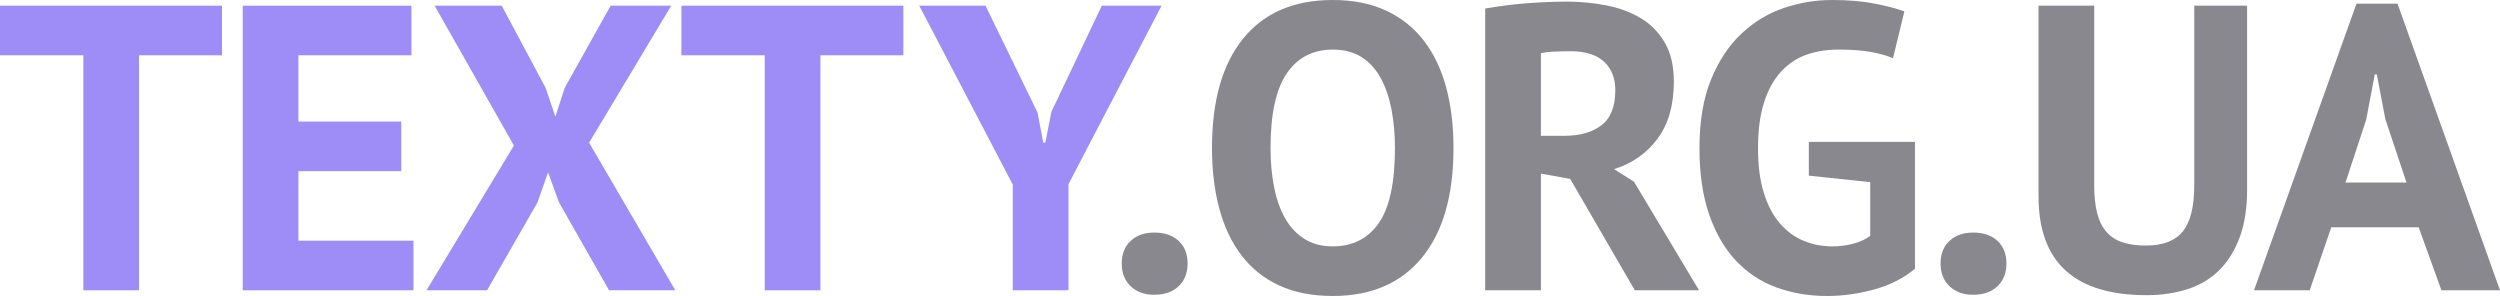
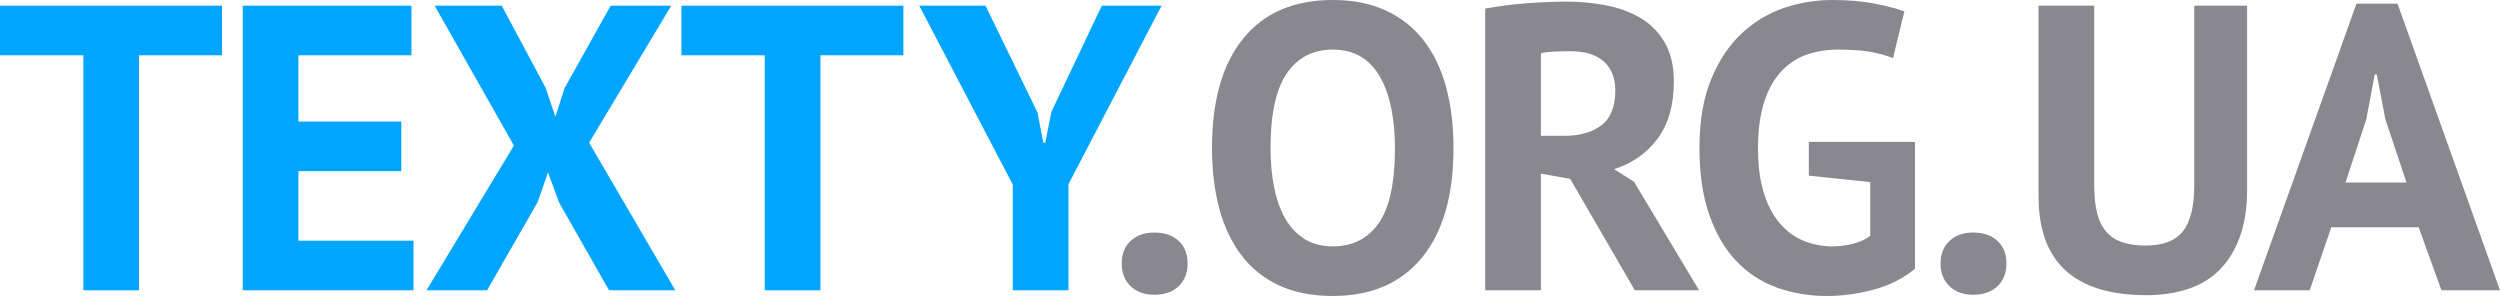
<svg xmlns="http://www.w3.org/2000/svg" viewBox="0 0 221.832 26.264" height="26.264" width="221.832" xml:space="preserve" version="1.1" id="svg2">
  <defs id="defs6">
    <clipPath id="clipPath38" clipPathUnits="userSpaceOnUse">
      <path id="path40" d="m 0,44.476 208.793,0 L 208.793,0 0,0 0,44.476 Z" />
    </clipPath>
  </defs>
  <g transform="matrix(1.25,0,0,-1.25,-19.78375,40.96937)" id="g10">
    <g id="g4387">
-       <g id="g14" transform="translate(31.585,28.8506)" style="fill:#9f8df7;fill-opacity:1">
-         <path d="m 0,0 -5.888,0 0,-16.682 -3.953,0 0,16.682 -5.917,0 0,3.521 L 0,3.521 0,0 Z" style="fill:#9f8df7;fill-opacity:1;fill-rule:nonzero;stroke:none" id="path16" />
+       <g id="g14" transform="translate(31.585,28.8506)" style="fill:#00a5ff;fill-opacity:1">
+         <path d="m 0,0 -5.888,0 0,-16.682 -3.953,0 0,16.682 -5.917,0 0,3.521 L 0,3.521 0,0 Z" style="fill:#00a5ff;fill-opacity:1;fill-rule:nonzero;stroke:none" id="path16" />
      </g>
-       <g id="g18" transform="translate(33.0567,32.3721)" style="fill:#9f8df7;fill-opacity:1">
-         <path d="m 0,0 11.977,0 0,-3.521 -8.023,0 0,-4.705 7.302,0 0,-3.521 -7.302,0 0,-4.935 8.168,0 0,-3.521 L 0,-20.203 0,0 Z" style="fill:#9f8df7;fill-opacity:1;fill-rule:nonzero;stroke:none" id="path20" />
+       <g id="g18" transform="translate(33.0567,32.3721)" style="fill:#00a5ff;fill-opacity:1">
+         <path d="m 0,0 11.977,0 0,-3.521 -8.023,0 0,-4.705 7.302,0 0,-3.521 -7.302,0 0,-4.935 8.168,0 0,-3.521 L 0,-20.203 0,0 Z" style="fill:#00a5ff;fill-opacity:1;fill-rule:nonzero;stroke:none" id="path20" />
      </g>
-       <g id="g22" transform="translate(52.3076,22.4434)" style="fill:#9f8df7;fill-opacity:1">
-         <path d="m 0,0 -5.628,9.929 4.762,0 3.117,-5.83 0.692,-2.05 0.664,2.05 3.261,5.83 4.301,0 -5.83,-9.727 6.118,-10.476 -4.704,0 -3.55,6.234 -0.779,2.136 -0.75,-2.136 -3.579,-6.234 -4.3,0 L 0,0 Z" style="fill:#9f8df7;fill-opacity:1;fill-rule:nonzero;stroke:none" id="path24" />
+       <g id="g22" transform="translate(52.3076,22.4434)" style="fill:#00a5ff;fill-opacity:1">
+         <path d="m 0,0 -5.628,9.929 4.762,0 3.117,-5.83 0.692,-2.05 0.664,2.05 3.261,5.83 4.301,0 -5.83,-9.727 6.118,-10.476 -4.704,0 -3.55,6.234 -0.779,2.136 -0.75,-2.136 -3.579,-6.234 -4.3,0 L 0,0 Z" style="fill:#00a5ff;fill-opacity:1;fill-rule:nonzero;stroke:none" id="path24" />
      </g>
-       <g id="g26" transform="translate(79.9551,28.8506)" style="fill:#9f8df7;fill-opacity:1">
-         <path d="m 0,0 -5.888,0 0,-16.682 -3.953,0 0,16.682 -5.917,0 0,3.521 L 0,3.521 0,0 Z" style="fill:#9f8df7;fill-opacity:1;fill-rule:nonzero;stroke:none" id="path28" />
+       <g id="g26" transform="translate(79.9551,28.8506)" style="fill:#00a5ff;fill-opacity:1">
+         <path d="m 0,0 -5.888,0 0,-16.682 -3.953,0 0,16.682 -5.917,0 0,3.521 L 0,3.521 0,0 Z" style="fill:#00a5ff;fill-opacity:1;fill-rule:nonzero;stroke:none" id="path28" />
      </g>
-       <g id="g30" transform="translate(87.7197,19.6729)" style="fill:#9f8df7;fill-opacity:1">
-         <path d="m 0,0 -6.638,12.699 4.704,0 3.695,-7.591 0.404,-2.135 0.145,0 0.432,2.193 3.579,7.533 4.242,0 -6.609,-12.67 0,-7.533 L 0,-7.504 0,0 Z" style="fill:#9f8df7;fill-opacity:1;fill-rule:nonzero;stroke:none" id="path32" />
+       <g id="g30" transform="translate(87.7197,19.6729)" style="fill:#00a5ff;fill-opacity:1">
+         <path d="m 0,0 -6.638,12.699 4.704,0 3.695,-7.591 0.404,-2.135 0.145,0 0.432,2.193 3.579,7.533 4.242,0 -6.609,-12.67 0,-7.533 L 0,-7.504 0,0 Z" style="fill:#00a5ff;fill-opacity:1;fill-rule:nonzero;stroke:none" id="path32" />
      </g>
      <g id="g42" transform="translate(95.4541,14.0742)" style="fill:#88888e;fill-opacity:1">
        <path d="M 0,0 C 0,0.673 0.212,1.207 0.635,1.602 1.059,1.995 1.616,2.193 2.31,2.193 3.04,2.193 3.617,1.995 4.041,1.602 4.464,1.207 4.676,0.673 4.676,0 4.676,-0.674 4.464,-1.213 4.041,-1.616 3.617,-2.021 3.04,-2.223 2.31,-2.223 1.616,-2.223 1.059,-2.021 0.635,-1.616 0.212,-1.213 0,-0.674 0,0" style="fill:#88888e;fill-opacity:1;fill-rule:nonzero;stroke:none" id="path44" />
      </g>
      <g id="g46" transform="translate(106.0176,22.2705)" style="fill:#88888e;fill-opacity:1">
        <path d="m 0,0 c 0,-1.021 0.086,-1.958 0.26,-2.814 0.173,-0.857 0.437,-1.592 0.793,-2.208 0.356,-0.616 0.813,-1.097 1.371,-1.443 0.558,-0.347 1.221,-0.519 1.992,-0.519 1.403,0 2.491,0.547 3.261,1.644 0.769,1.097 1.154,2.877 1.154,5.34 0,0.981 -0.082,1.895 -0.245,2.741 C 8.422,3.588 8.167,4.329 7.821,4.964 7.475,5.599 7.022,6.094 6.465,6.45 5.906,6.806 5.224,6.984 4.416,6.984 3.011,6.984 1.924,6.422 1.154,5.296 0.385,4.17 0,2.404 0,0 m -4.156,0 c 0,3.366 0.74,5.96 2.222,7.778 1.482,1.818 3.598,2.727 6.35,2.727 1.442,0 2.702,-0.25 3.78,-0.75 1.077,-0.501 1.972,-1.212 2.685,-2.136 0.711,-0.924 1.24,-2.03 1.587,-3.319 0.346,-1.289 0.519,-2.723 0.519,-4.3 0,-3.367 -0.746,-5.96 -2.236,-7.778 -1.492,-1.819 -3.604,-2.728 -6.335,-2.728 -1.463,0 -2.732,0.251 -3.811,0.751 -1.077,0.5 -1.966,1.212 -2.669,2.136 -0.703,0.923 -1.226,2.029 -1.573,3.318 -0.346,1.289 -0.519,2.723 -0.519,4.301" style="fill:#88888e;fill-opacity:1;fill-rule:nonzero;stroke:none" id="path48" />
      </g>
      <g id="g50" transform="translate(127.3174,29.1397)" style="fill:#88888e;fill-opacity:1">
        <path d="m 0,0 c -0.404,0 -0.804,-0.011 -1.198,-0.029 -0.395,-0.02 -0.697,-0.058 -0.909,-0.116 l 0,-5.859 1.673,0 c 1.097,0 1.973,0.25 2.627,0.751 0.654,0.5 0.981,1.327 0.981,2.482 0,0.866 -0.27,1.544 -0.808,2.035 C 1.827,-0.246 1.038,0 0,0 m -6.061,3.03 c 0.442,0.076 0.918,0.149 1.428,0.216 0.51,0.068 1.02,0.12 1.529,0.159 0.51,0.038 1.006,0.068 1.488,0.087 0.48,0.019 0.923,0.029 1.327,0.029 0.942,0 1.871,-0.086 2.785,-0.26 C 3.409,3.088 4.228,2.789 4.949,2.366 5.671,1.942 6.248,1.36 6.681,0.62 7.114,-0.121 7.33,-1.049 7.33,-2.165 7.33,-3.82 6.945,-5.167 6.176,-6.205 5.406,-7.244 4.377,-7.966 3.088,-8.37 l 1.414,-0.895 4.618,-7.706 -4.56,0 -4.589,7.908 -2.078,0.375 0,-8.283 -3.954,0 0,20.001 z" style="fill:#88888e;fill-opacity:1;fill-rule:nonzero;stroke:none" id="path52" />
      </g>
      <g id="g54" transform="translate(144.2295,22.7032)" style="fill:#88888e;fill-opacity:1">
        <path d="m 0,0 7.533,0 0,-9.005 c -0.808,-0.674 -1.775,-1.164 -2.901,-1.472 -1.125,-0.307 -2.237,-0.462 -3.333,-0.462 -1.289,0 -2.488,0.203 -3.594,0.607 -1.106,0.404 -2.063,1.034 -2.871,1.891 -0.809,0.855 -1.443,1.948 -1.905,3.275 -0.462,1.327 -0.693,2.905 -0.693,4.733 0,1.905 0.275,3.526 0.823,4.864 0.548,1.337 1.27,2.423 2.165,3.26 0.894,0.837 1.899,1.444 3.015,1.819 1.116,0.375 2.251,0.562 3.406,0.562 1.155,0 2.169,-0.086 3.044,-0.259 C 5.565,9.64 6.263,9.457 6.782,9.265 L 5.975,5.945 C 5.493,6.138 4.954,6.287 4.358,6.393 3.762,6.498 3.002,6.552 2.078,6.552 1.251,6.552 0.49,6.426 -0.202,6.177 -0.895,5.926 -1.496,5.518 -2.006,4.95 -2.516,4.382 -2.91,3.655 -3.189,2.77 -3.469,1.886 -3.607,0.809 -3.607,-0.462 c 0,-1.212 0.133,-2.256 0.404,-3.131 0.268,-0.876 0.643,-1.598 1.125,-2.165 0.48,-0.567 1.044,-0.986 1.688,-1.255 0.645,-0.27 1.332,-0.404 2.064,-0.404 0.5,0 0.991,0.062 1.471,0.187 0.482,0.125 0.885,0.313 1.213,0.563 l 0,3.81 L 0,-2.396 0,0 Z" style="fill:#88888e;fill-opacity:1;fill-rule:nonzero;stroke:none" id="path56" />
      </g>
      <g id="g58" transform="translate(153.5801,14.0742)" style="fill:#88888e;fill-opacity:1">
        <path d="M 0,0 C 0,0.673 0.212,1.207 0.635,1.602 1.059,1.995 1.616,2.193 2.31,2.193 3.04,2.193 3.617,1.995 4.041,1.602 4.464,1.207 4.676,0.673 4.676,0 4.676,-0.674 4.464,-1.213 4.041,-1.616 3.617,-2.021 3.04,-2.223 2.31,-2.223 1.616,-2.223 1.059,-2.021 0.635,-1.616 0.212,-1.213 0,-0.674 0,0" style="fill:#88888e;fill-opacity:1;fill-rule:nonzero;stroke:none" id="path60" />
      </g>
      <g id="g62" transform="translate(171.5889,32.3721)" style="fill:#88888e;fill-opacity:1">
        <path d="m 0,0 3.752,0 0,-13.046 c 0,-1.309 -0.174,-2.434 -0.52,-3.376 -0.346,-0.943 -0.828,-1.723 -1.443,-2.338 -0.616,-0.616 -1.366,-1.068 -2.251,-1.356 -0.886,-0.289 -1.857,-0.434 -2.915,-0.434 -5.118,0 -7.677,2.338 -7.677,7.014 l 0,13.536 3.953,0 0,-12.757 c 0,-0.789 0.073,-1.458 0.217,-2.006 0.145,-0.548 0.37,-0.991 0.679,-1.328 0.308,-0.337 0.692,-0.577 1.154,-0.72 0.462,-0.145 1,-0.217 1.616,-0.217 1.212,0 2.087,0.336 2.626,1.009 C -0.27,-15.345 0,-14.258 0,-12.757 L 0,0 Z" style="fill:#88888e;fill-opacity:1;fill-rule:nonzero;stroke:none" id="path64" />
      </g>
      <g id="g66" transform="translate(182.3252,19.8174)" style="fill:#88888e;fill-opacity:1">
        <path d="M 0,0 4.329,0 2.828,4.502 2.222,7.677 2.077,7.677 1.472,4.474 0,0 Z m 5.194,-3.175 -6.205,0 -1.529,-4.473 -3.954,0 7.273,20.346 2.914,0 7.274,-20.346 -4.156,0 -1.617,4.473 z" style="fill:#88888e;fill-opacity:1;fill-rule:nonzero;stroke:none" id="path68" />
      </g>
    </g>
  </g>
</svg>
